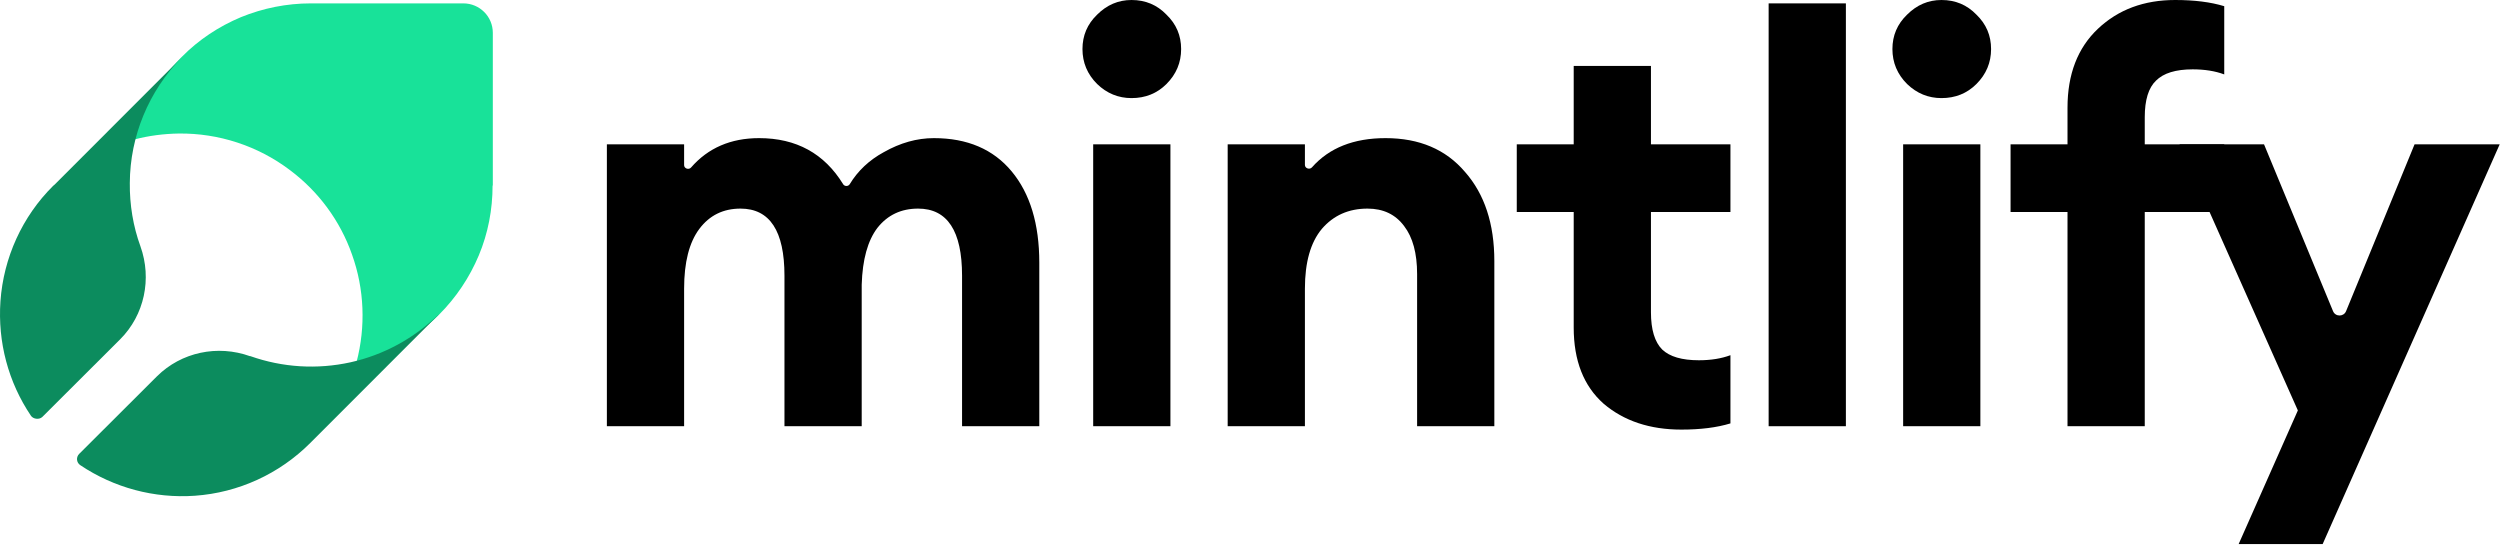
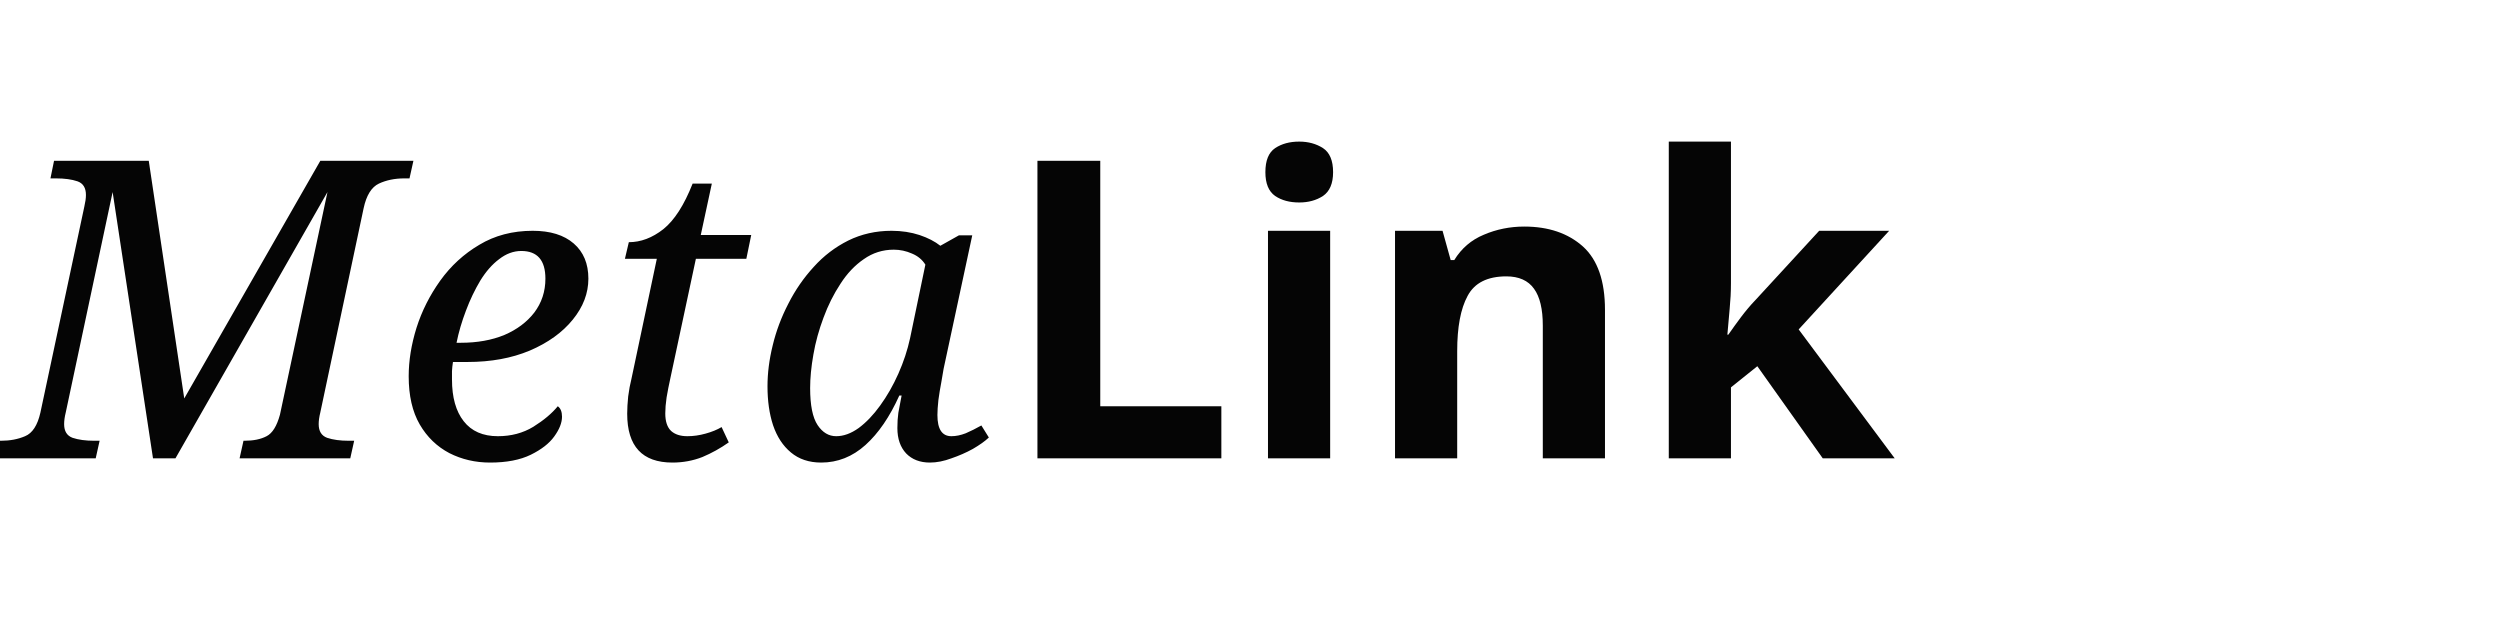
- <svg xmlns="http://www.w3.org/2000/svg" width="1682" height="367" viewBox="0 0 1682 367" fill="none">
-   <path d="M1562.69 366.037H1506.17L1546 276.14L1466.34 97.105H1523.24L1569.66 209.337C1571.28 213.26 1576.84 213.253 1578.45 209.325L1624.52 97.105H1681.79L1562.69 366.037Z" fill="black" />
-   <path d="M1391.02 286.761V142.622H1352.71V97.104H1391.02V72.449C1391.02 49.943 1397.85 32.242 1411.5 19.345C1425.16 6.448 1442.48 0 1463.47 0C1476.37 0 1487.37 1.391 1496.47 4.172V50.069C1490.4 47.793 1483.32 46.656 1475.23 46.656C1463.85 46.656 1455.63 49.184 1450.57 54.242C1445.51 59.046 1442.99 67.265 1442.99 78.897V97.104H1496.47V142.622H1442.99V286.761H1391.02Z" fill="black" />
-   <path d="M1306.22 66.001C1297.37 66.001 1289.66 62.84 1283.08 56.518C1276.51 49.943 1273.22 42.104 1273.22 33C1273.22 23.897 1276.51 16.184 1283.08 9.862C1289.66 3.287 1297.37 0 1306.22 0C1315.58 0 1323.42 3.287 1329.74 9.862C1336.31 16.184 1339.6 23.897 1339.6 33C1339.6 42.104 1336.31 49.943 1329.74 56.518C1323.42 62.84 1315.58 66.001 1306.22 66.001ZM1280.43 286.761V97.104H1332.39V286.761H1280.43Z" fill="black" />
-   <path d="M1189.94 286.761V2.276H1241.91V286.761H1189.94Z" fill="black" />
-   <path d="M1131.24 289.037C1110 289.037 1092.55 283.221 1078.89 271.588C1065.49 259.703 1058.79 242.634 1058.79 220.381V142.622H1020.48V97.104H1058.79V44.38H1110.76V97.104H1164.24V142.622H1110.76V210.14C1110.76 221.772 1113.29 230.117 1118.34 235.174C1123.4 239.979 1131.62 242.381 1143 242.381C1151.09 242.381 1158.17 241.243 1164.24 238.967V284.864C1155.14 287.646 1144.14 289.037 1131.24 289.037Z" fill="black" />
-   <path d="M825.979 286.761V97.104H877.945V110.967C877.945 113.311 881.135 114.347 882.688 112.591C894.273 99.485 910.773 92.932 932.187 92.932C954.946 92.932 972.774 100.518 985.67 115.691C998.82 130.61 1005.39 150.587 1005.39 175.622V286.761H953.429V184.346C953.429 170.438 950.521 159.691 944.704 152.105C938.888 144.265 930.67 140.346 920.049 140.346C907.405 140.346 897.164 144.898 889.325 154.001C881.738 163.105 877.945 176.507 877.945 194.208V286.761H825.979Z" fill="black" />
-   <path d="M761.286 66.001C752.436 66.001 744.723 62.84 738.148 56.518C731.574 49.943 728.286 42.104 728.286 33C728.286 23.897 731.574 16.184 738.148 9.862C744.723 3.287 752.436 0 761.286 0C770.643 0 778.482 3.287 784.804 9.862C791.379 16.184 794.666 23.897 794.666 33C794.666 42.104 791.379 49.943 784.804 56.518C778.482 62.84 770.643 66.001 761.286 66.001ZM735.493 286.761V97.104H787.459V286.761H735.493Z" fill="black" />
-   <path d="M647.273 286.761V185.484C647.273 155.392 637.411 140.346 617.686 140.346C606.307 140.346 597.204 144.645 590.376 153.243C583.801 161.84 580.261 174.61 579.755 191.553V286.761H527.789V185.484C527.789 155.392 517.927 140.346 498.203 140.346C486.571 140.346 477.341 144.898 470.513 154.001C463.685 163.105 460.272 176.507 460.272 194.208V286.761H408.306V97.104H460.272V111.103C460.272 113.435 463.407 114.462 464.939 112.704C476.419 99.522 491.68 92.932 510.72 92.932C535.742 92.932 554.588 103.262 567.259 123.923C568.258 125.553 570.718 125.527 571.712 123.894C577.189 114.891 584.802 107.731 594.548 102.415C605.675 96.093 616.928 92.932 628.307 92.932C650.813 92.932 668.261 100.392 680.652 115.311C693.043 130.231 699.239 150.714 699.239 176.76V286.761H647.273Z" fill="black" />
-   <path d="M331.569 124.833V22.09C331.569 11.065 322.625 2.276 311.764 2.276H209.069C192.938 2.276 176.967 5.472 162.113 11.544C147.26 17.775 133.685 26.724 122.345 38.228L121.546 39.027C106.533 54.207 95.833 73.062 90.402 93.834C100.145 91.277 110.206 89.999 120.268 89.839C147.1 89.52 173.453 98.148 194.855 114.287C214.18 128.668 228.873 148.481 236.859 171.331C245.164 194.5 246.122 219.746 239.893 243.554C260.496 238.122 279.503 227.416 294.675 212.396L295.474 211.597C306.813 200.252 315.917 186.67 322.145 171.81C328.374 156.95 331.409 140.971 331.409 124.833H331.569Z" fill="#18E299" />
-   <path d="M87.337 123.098C87.496 91.579 100.066 61.334 122.182 38.73L36.739 124.212C36.421 124.531 36.102 124.69 35.784 125.008C14.941 145.702 2.371 173.4 0.303 202.69C-1.607 230.07 5.553 257.131 20.828 279.736C22.285 281.892 26.238 282.601 28.466 280.532L80.813 228.319C97.202 211.923 102.293 187.568 94.497 165.759C89.564 152.229 87.178 137.743 87.337 123.098Z" fill="#0C8C5E" />
-   <path d="M294.976 211.605C278.587 227.683 258.062 238.826 235.786 243.761C213.351 248.695 190.121 247.263 168.482 239.622C168.482 239.622 168.323 239.622 168.164 239.622C146.365 231.822 122.022 236.916 105.633 253.153L53.285 305.365C51.057 307.594 51.376 311.255 54.081 313.006C76.674 328.128 103.724 335.451 131.091 333.541C160.368 331.471 187.894 318.896 208.737 298.043L209.533 297.247L294.976 211.764V211.605Z" fill="#0C8C5E" />
+ <svg xmlns="http://www.w3.org/2000/svg" width="120" height="30" viewBox="0 0 120 30" fill="none">
+   <text x="0" y="22" font-family="serif" font-style="italic" font-size="20" fill="#050505">Meta</text>
+   <text x="48" y="22" font-family="sans-serif" font-weight="600" font-size="20" fill="#050505">Link</text>
</svg>
